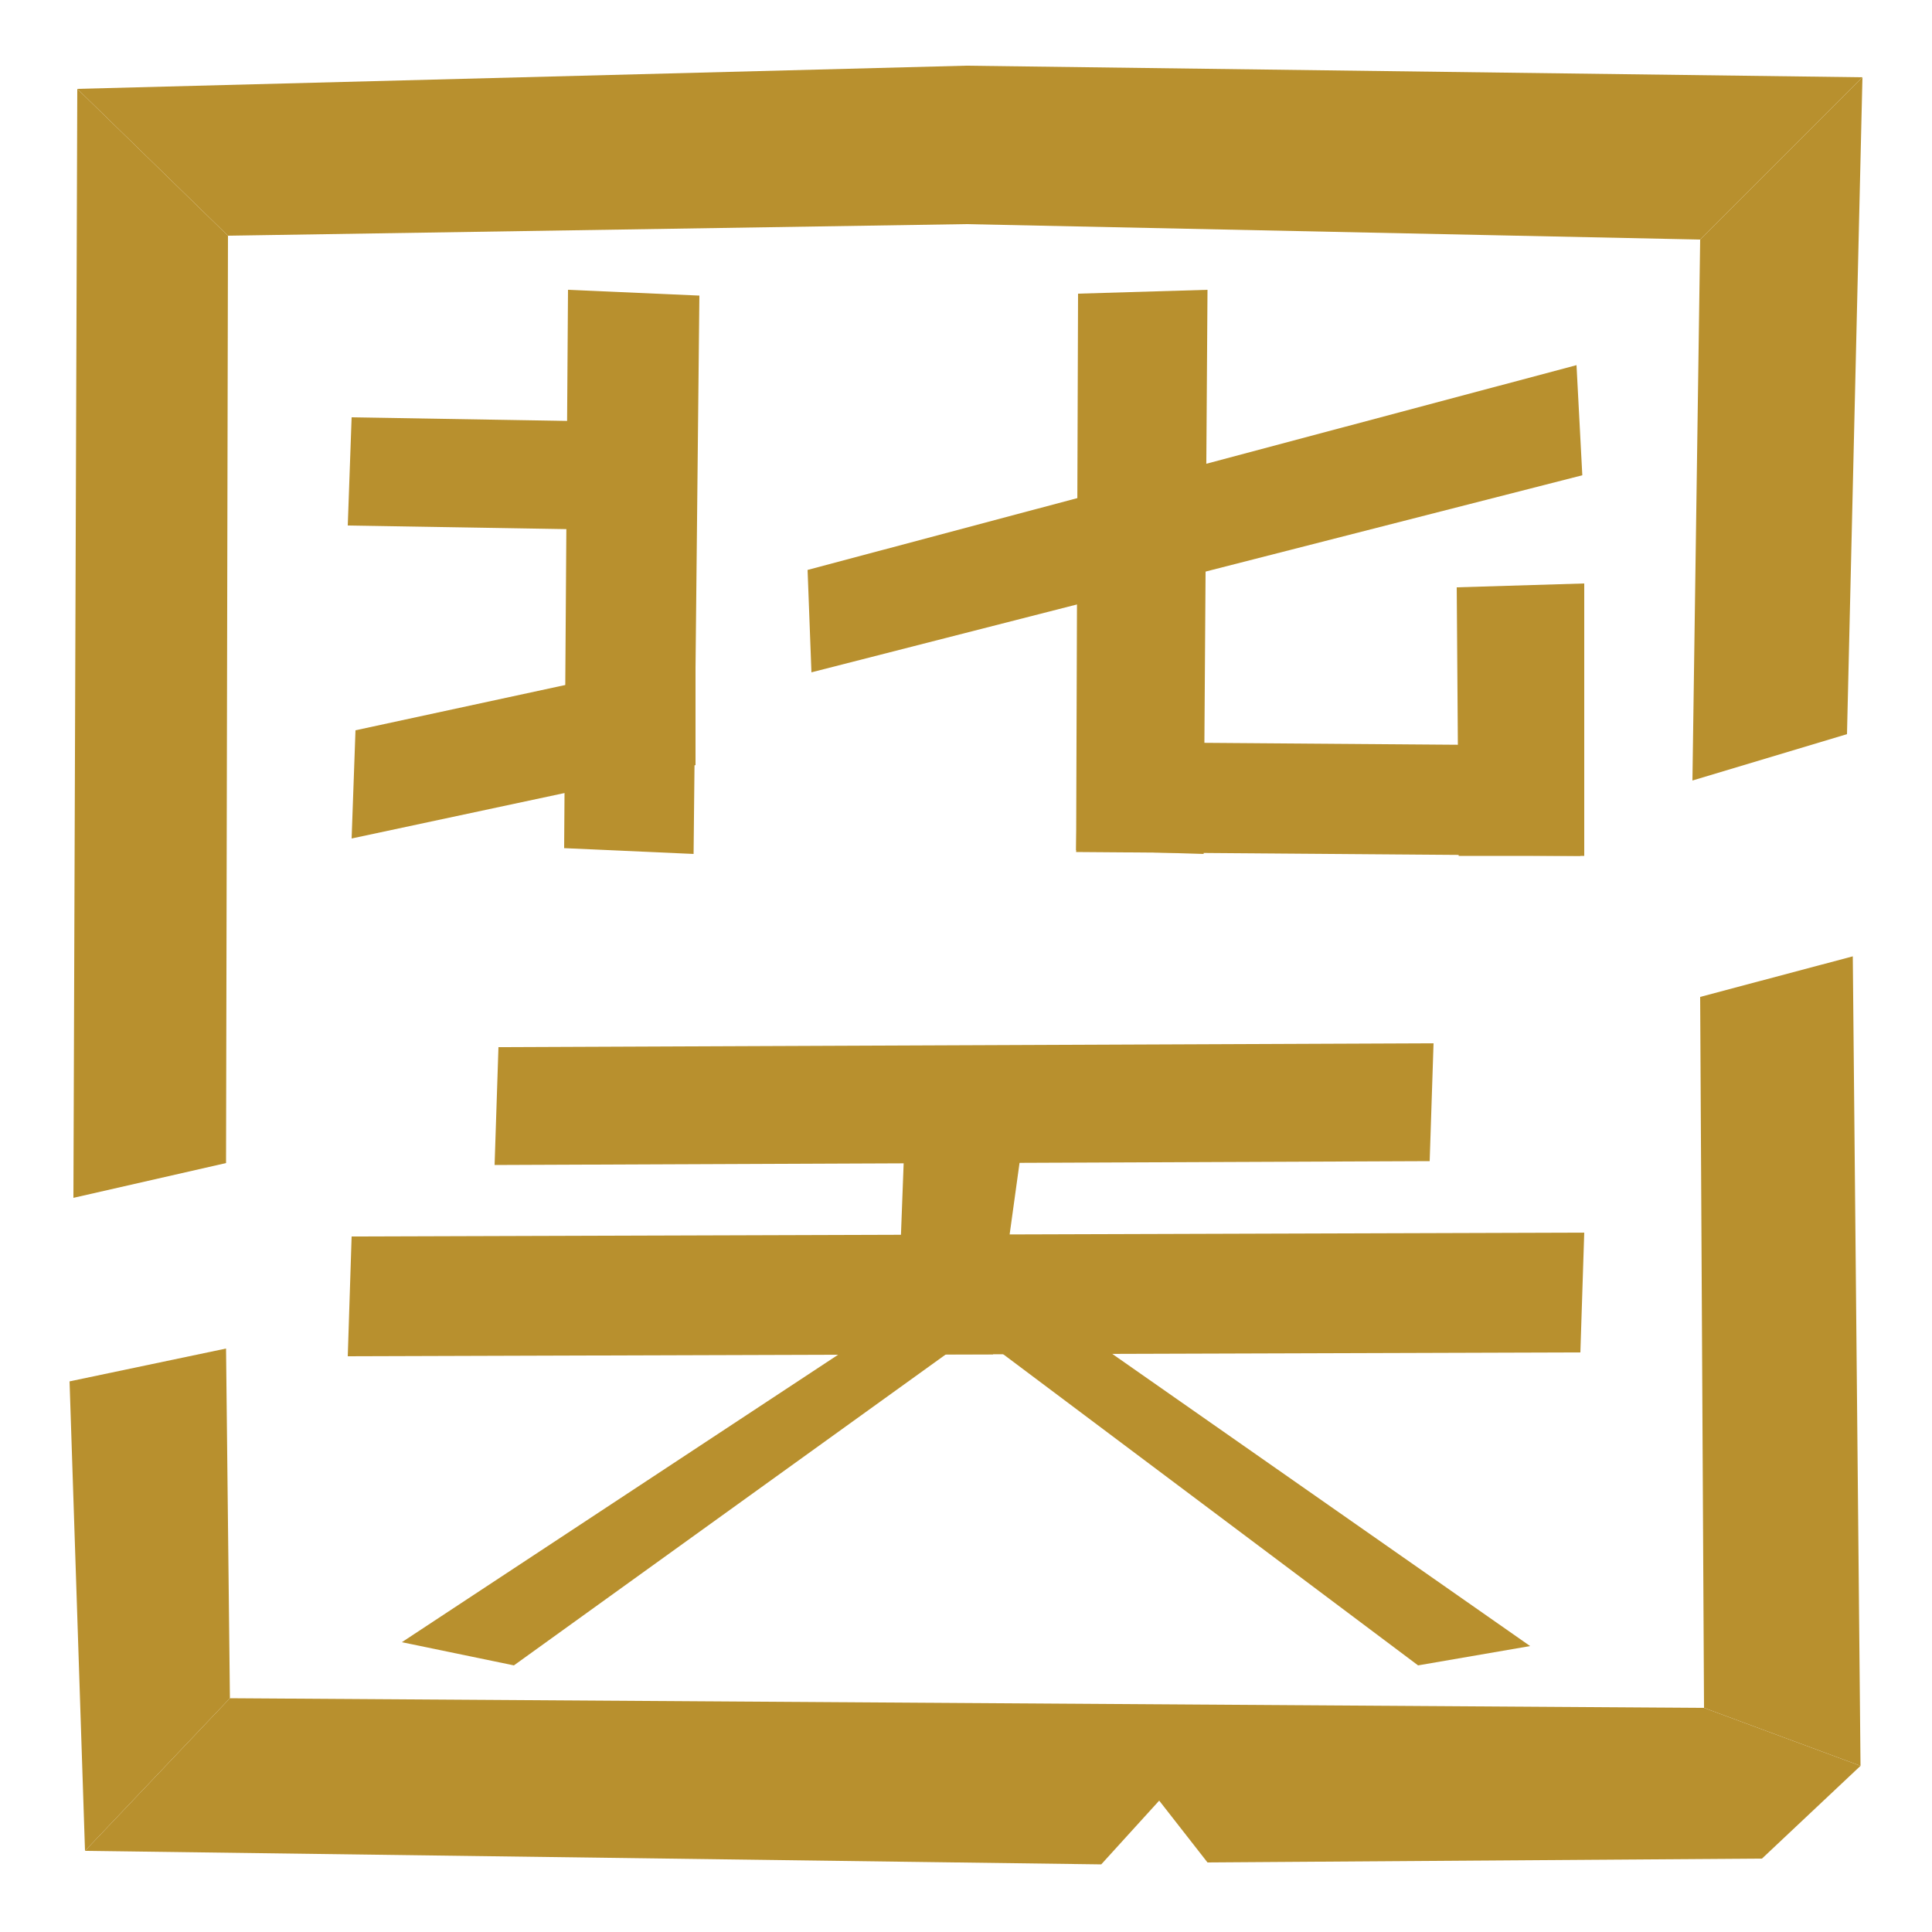
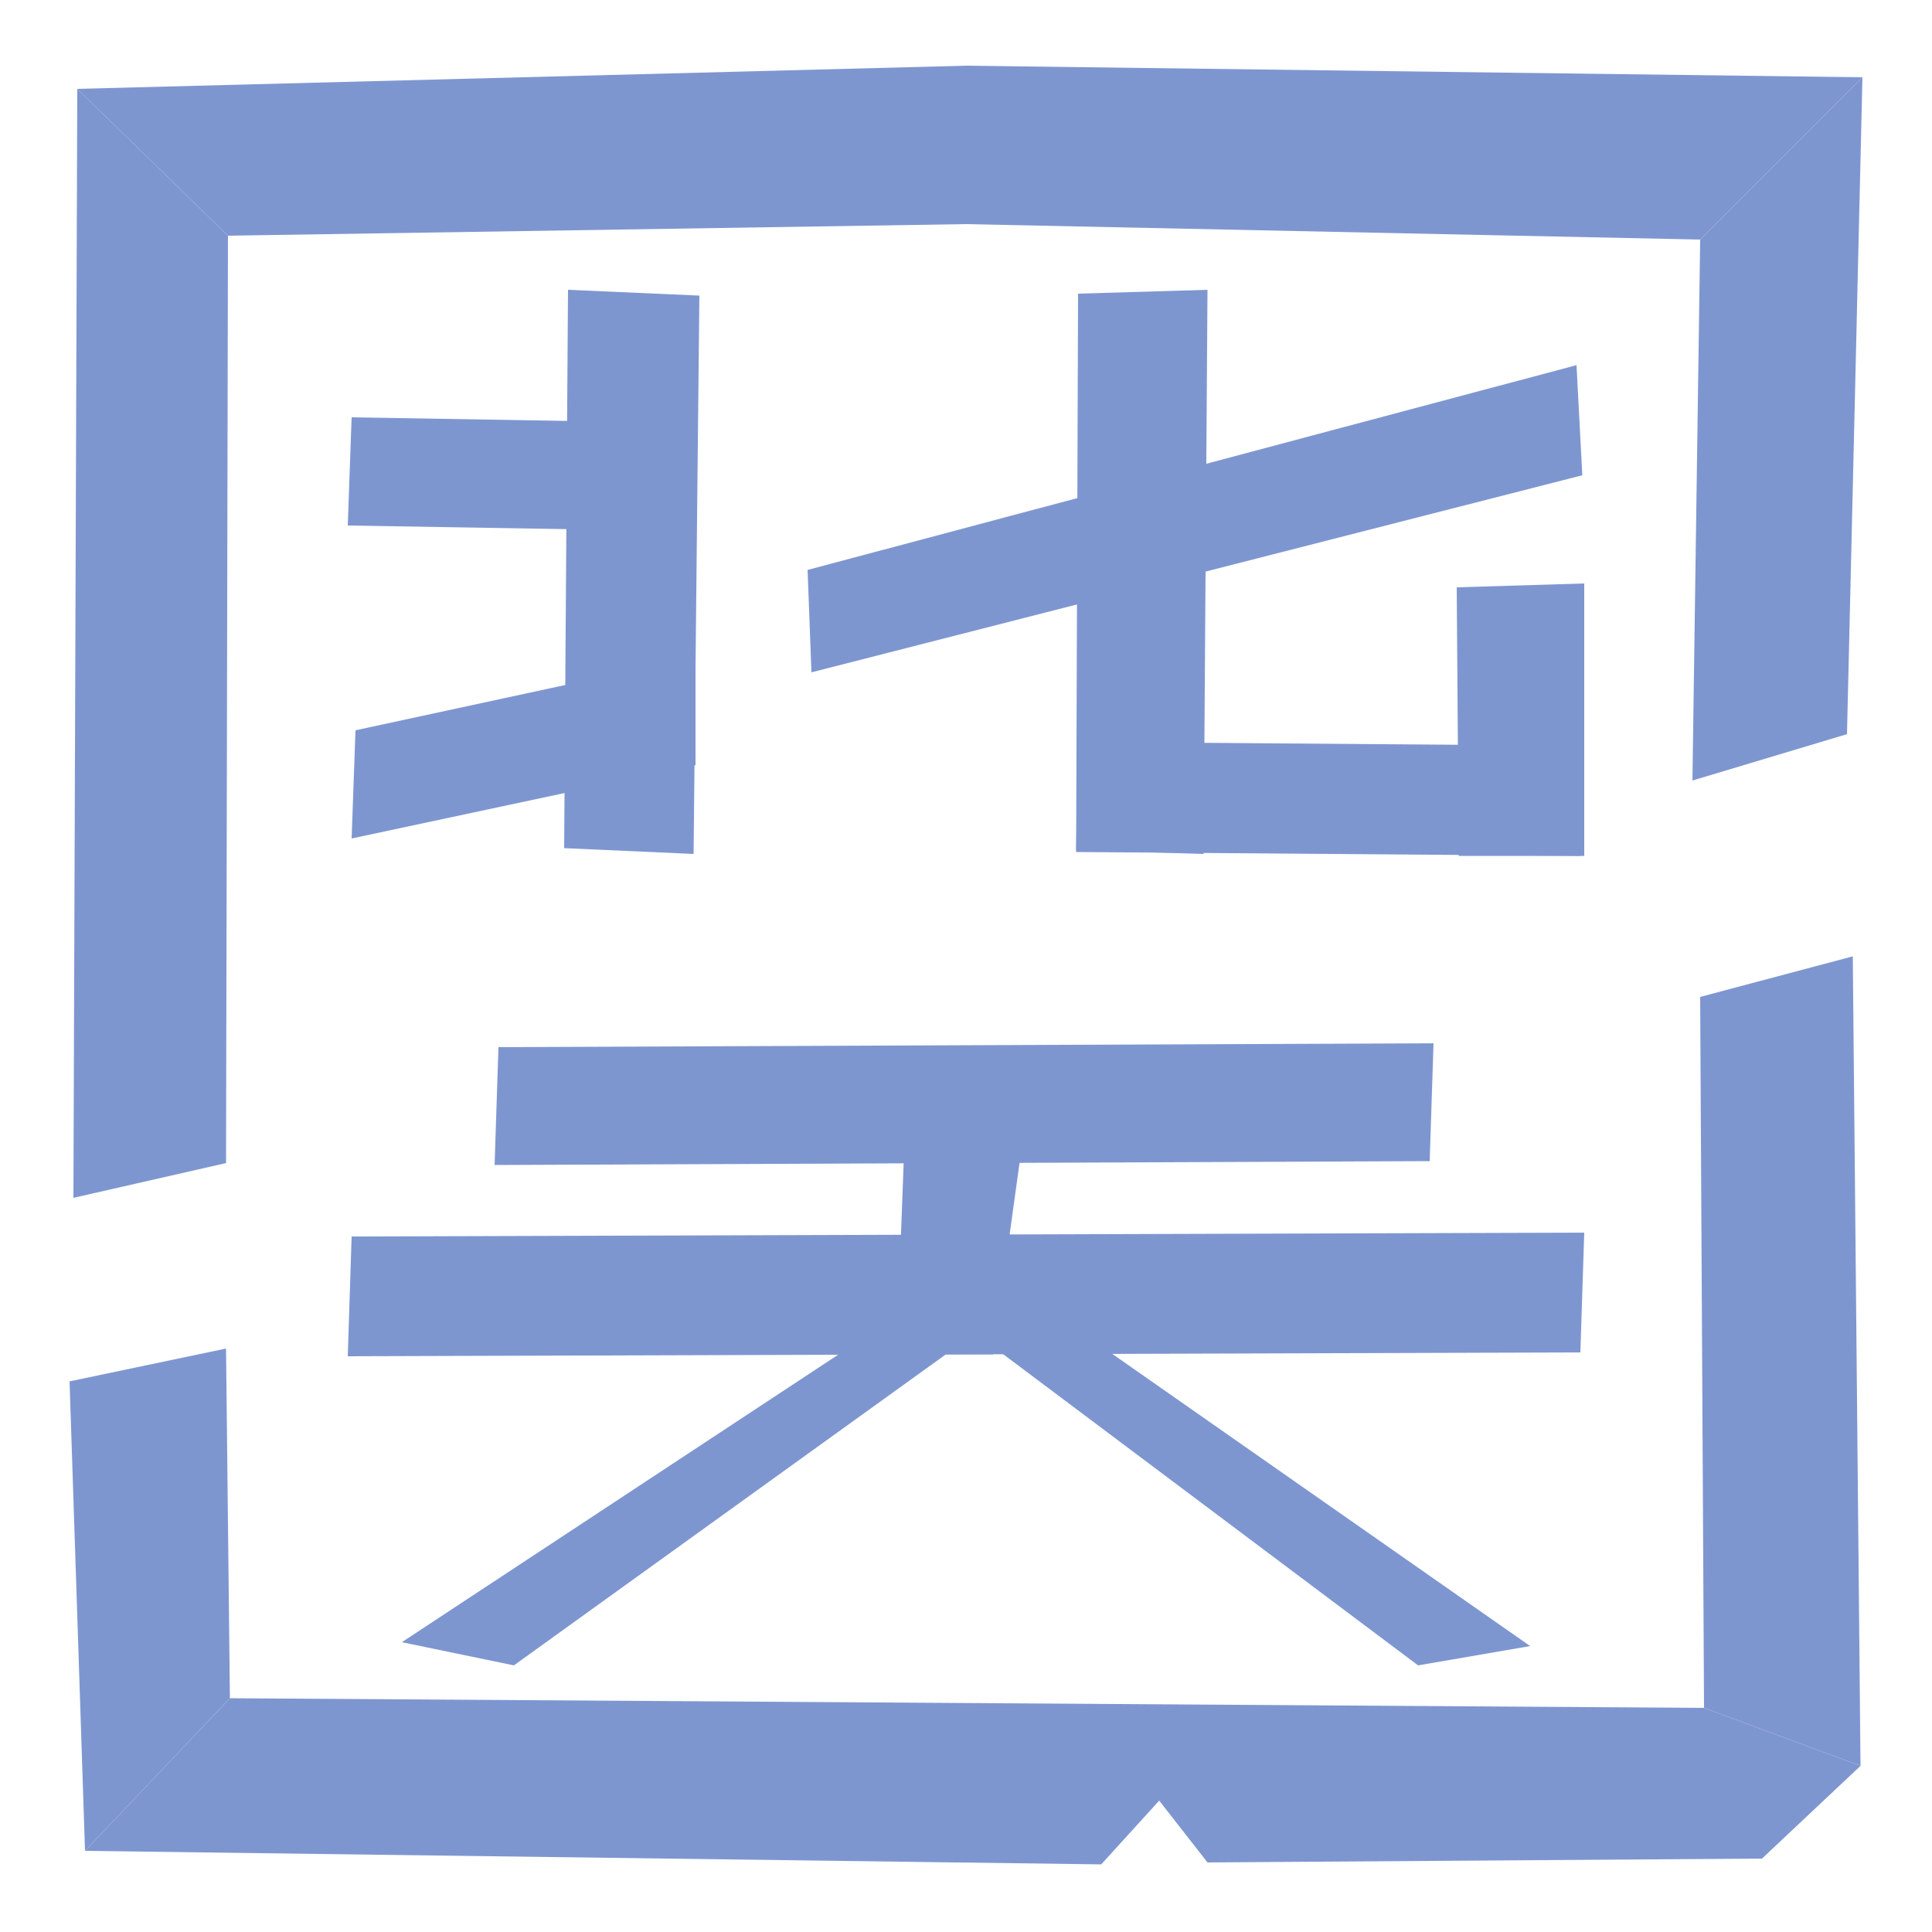
- <svg xmlns="http://www.w3.org/2000/svg" viewBox="0 0 100 100" width="100" height="100" fill="#B8902E" role="img" aria-label="Hokuten seal">
+ <svg xmlns="http://www.w3.org/2000/svg" viewBox="0 0 100 100" width="100" height="100" fill="#7E96D0" role="img" aria-label="Hokuten seal">
  <path d="M 4 4.6 L 50 3.4 L 96.4 4 L 88 12.4 L 50 11.6 L 11.8 12.2 Z" />
  <path d="M 96.4 4 L 95.6 38 L 87.6 40.4 L 88 12.4 Z" />
  <path d="M 95.9 49.5 L 96.3 91.4 L 88.2 88.4 L 88 51.6 Z" />
  <path d="M 96.3 91.4 L 91.2 96.2 L 62.5 96.4 L 60 93.2 L 57 96.5 L 4.4 95.8 L 11.9 87.9 L 88.2 88.4 Z" />
  <path d="M 4.4 95.8 L 3.6 71.5 L 11.7 69.8 L 11.9 87.9 Z" />
  <path d="M 3.8 62 L 4 4.6 L 11.8 12.2 L 11.7 60.2 Z" />
  <path d="M 29.4 15 L 36.2 15.3 L 35.9 44.2 L 29.2 43.9 Z" />
  <path d="M 18.2 21.6 L 36 21.9 L 36 27.5 L 18 27.2 Z" />
  <path d="M 18.4 37.8 L 36 34 L 36 39.6 L 18.2 43.4 Z" />
  <path d="M 55.8 15.2 L 62.5 15 L 62.3 44.2 L 55.7 44 Z" />
  <path d="M 55.8 38.4 L 82 38.6 L 81.8 44.3 L 55.7 44.1 Z" />
  <path d="M 75.4 30.4 L 82 30.2 L 82 44.3 L 75.5 44.3 Z" />
  <path d="M 81.6 18.9 L 41.8 29.5 L 42 34.8 L 81.9 24.6 Z" />
  <path d="M 25.8 54.2 L 74.2 54 L 74 60.1 L 25.6 60.3 Z" />
  <path d="M 18.2 64 L 82 63.8 L 81.8 70 L 18 70.2 Z" />
  <path d="M 47 54.2 L 53.6 54.2 L 51.4 70.1 L 46.4 70.1 Z" />
  <path d="M 46.6 68 L 51.6 68.2 L 26.6 86.2 L 20.8 85 Z" />
  <path d="M 49.4 68.2 L 54.6 68 L 79.2 85.2 L 73.4 86.2 Z" />
</svg>
